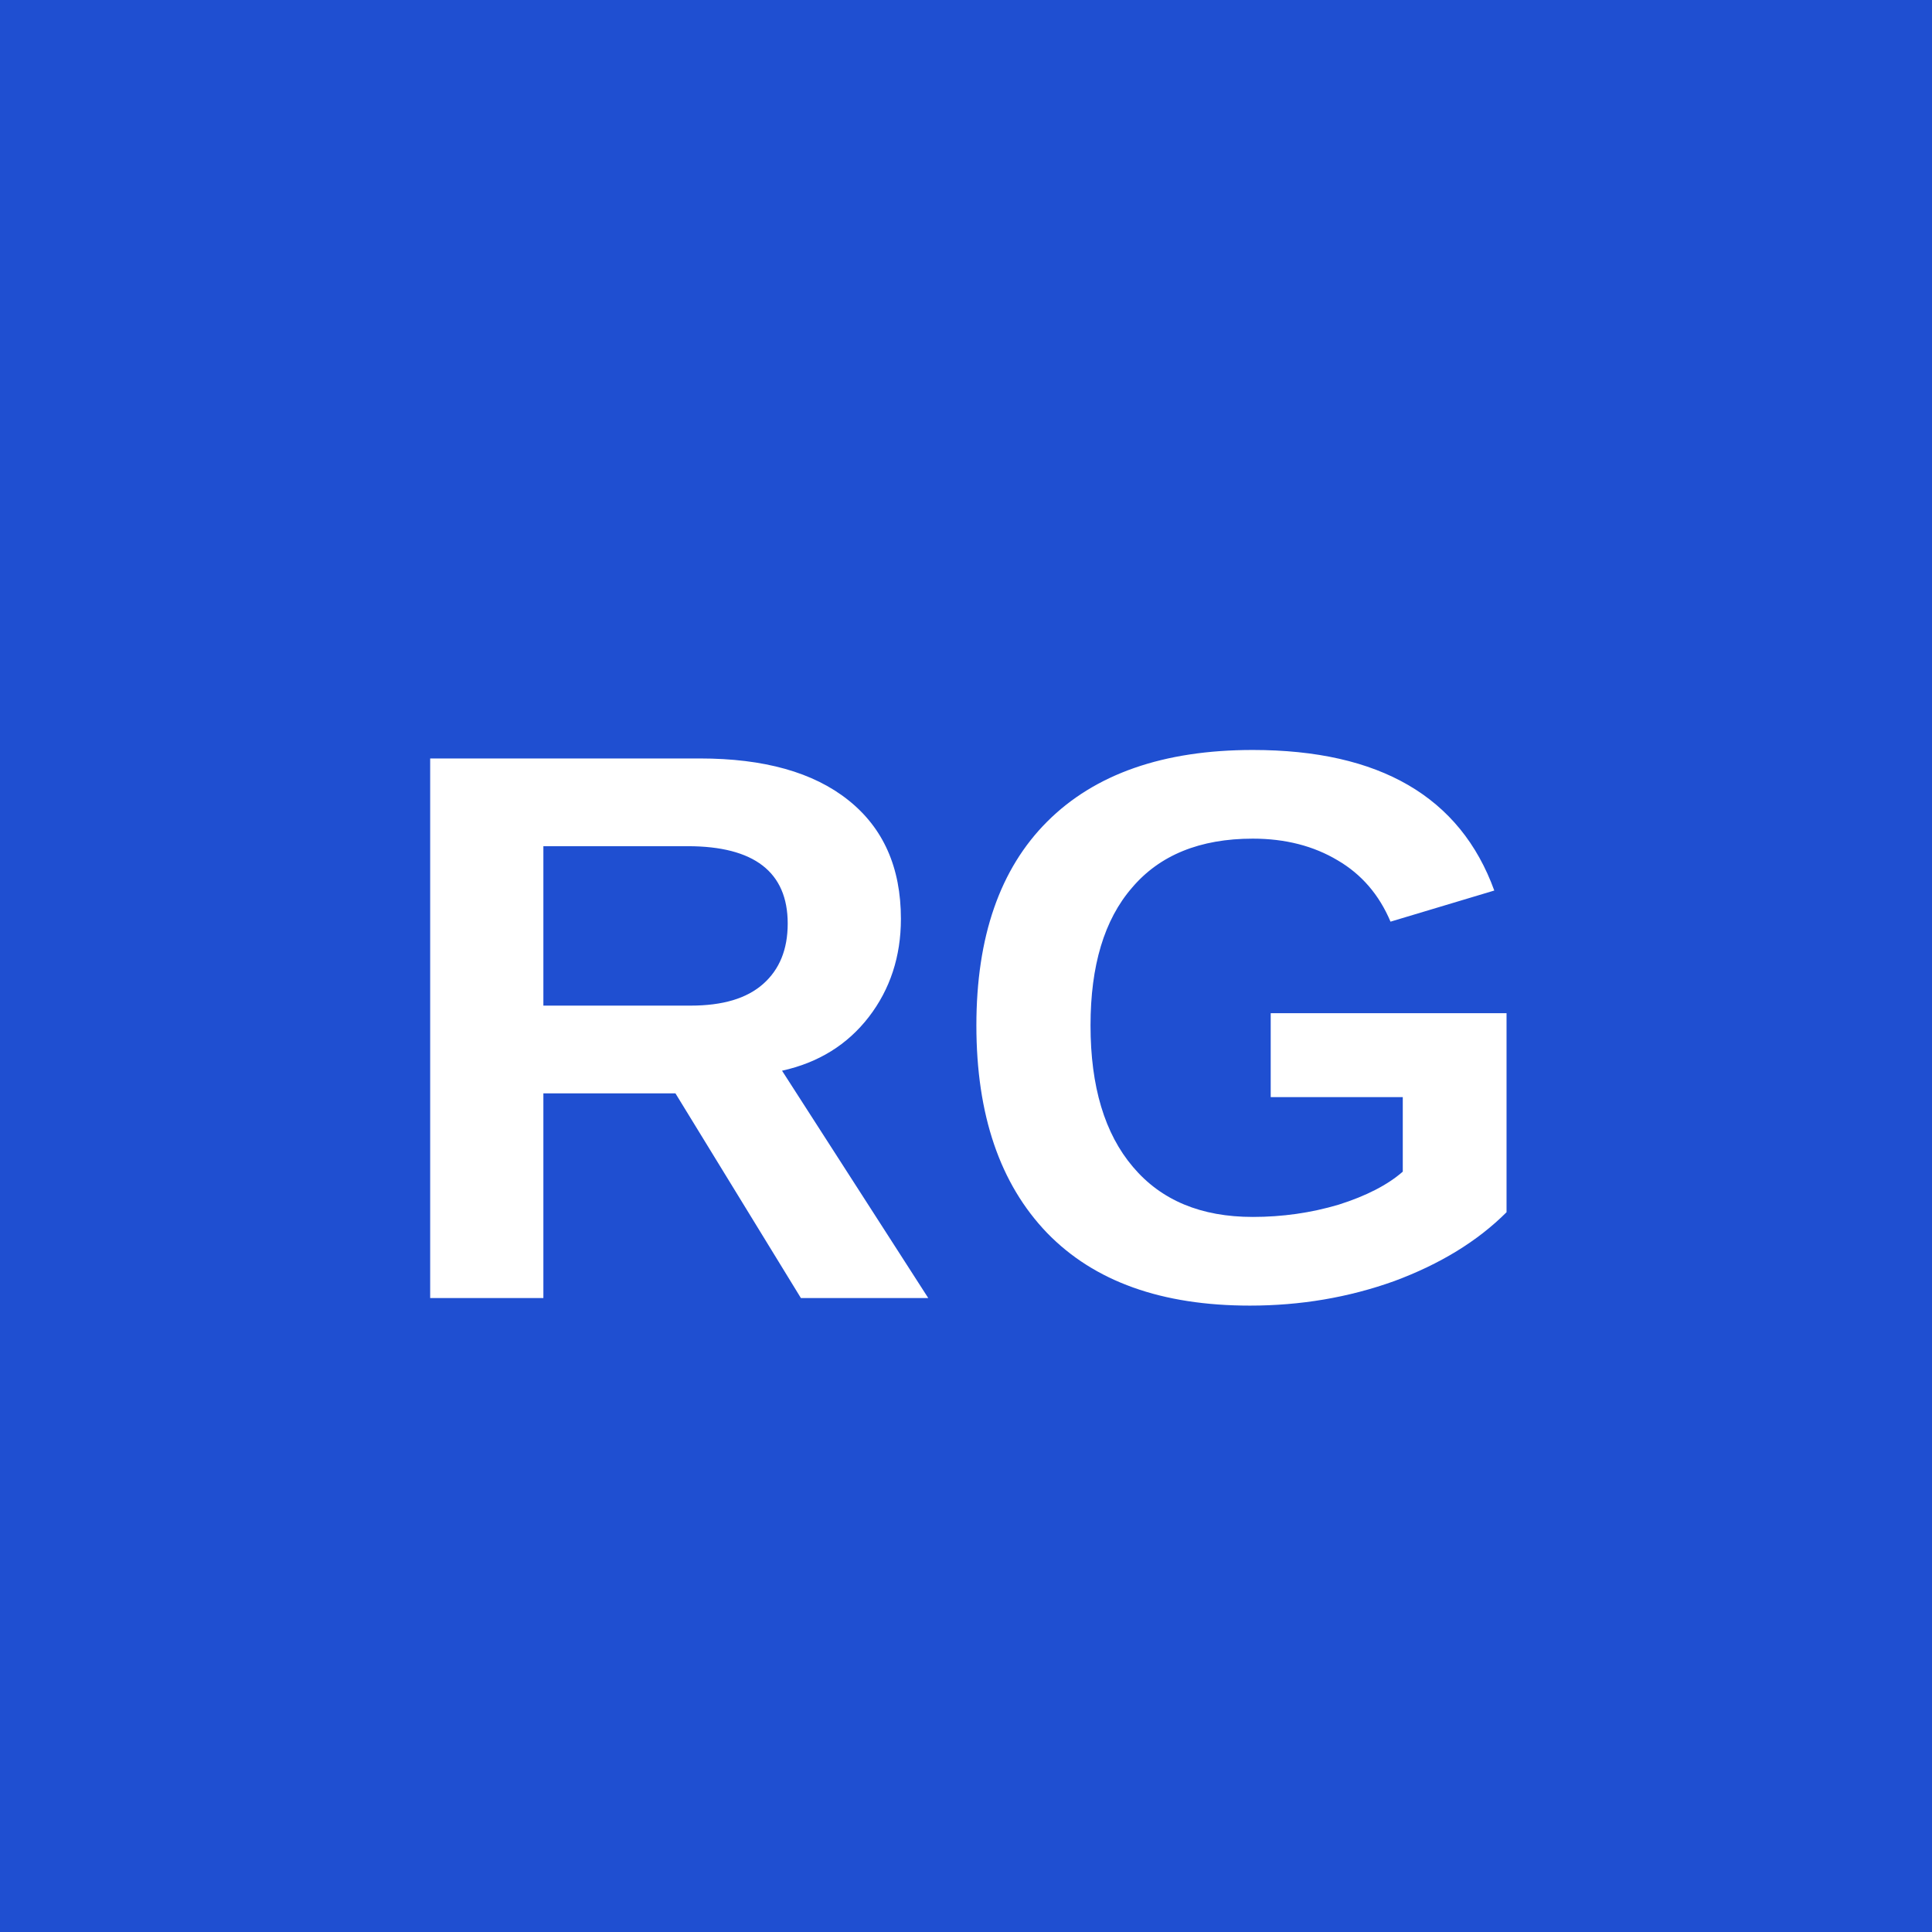
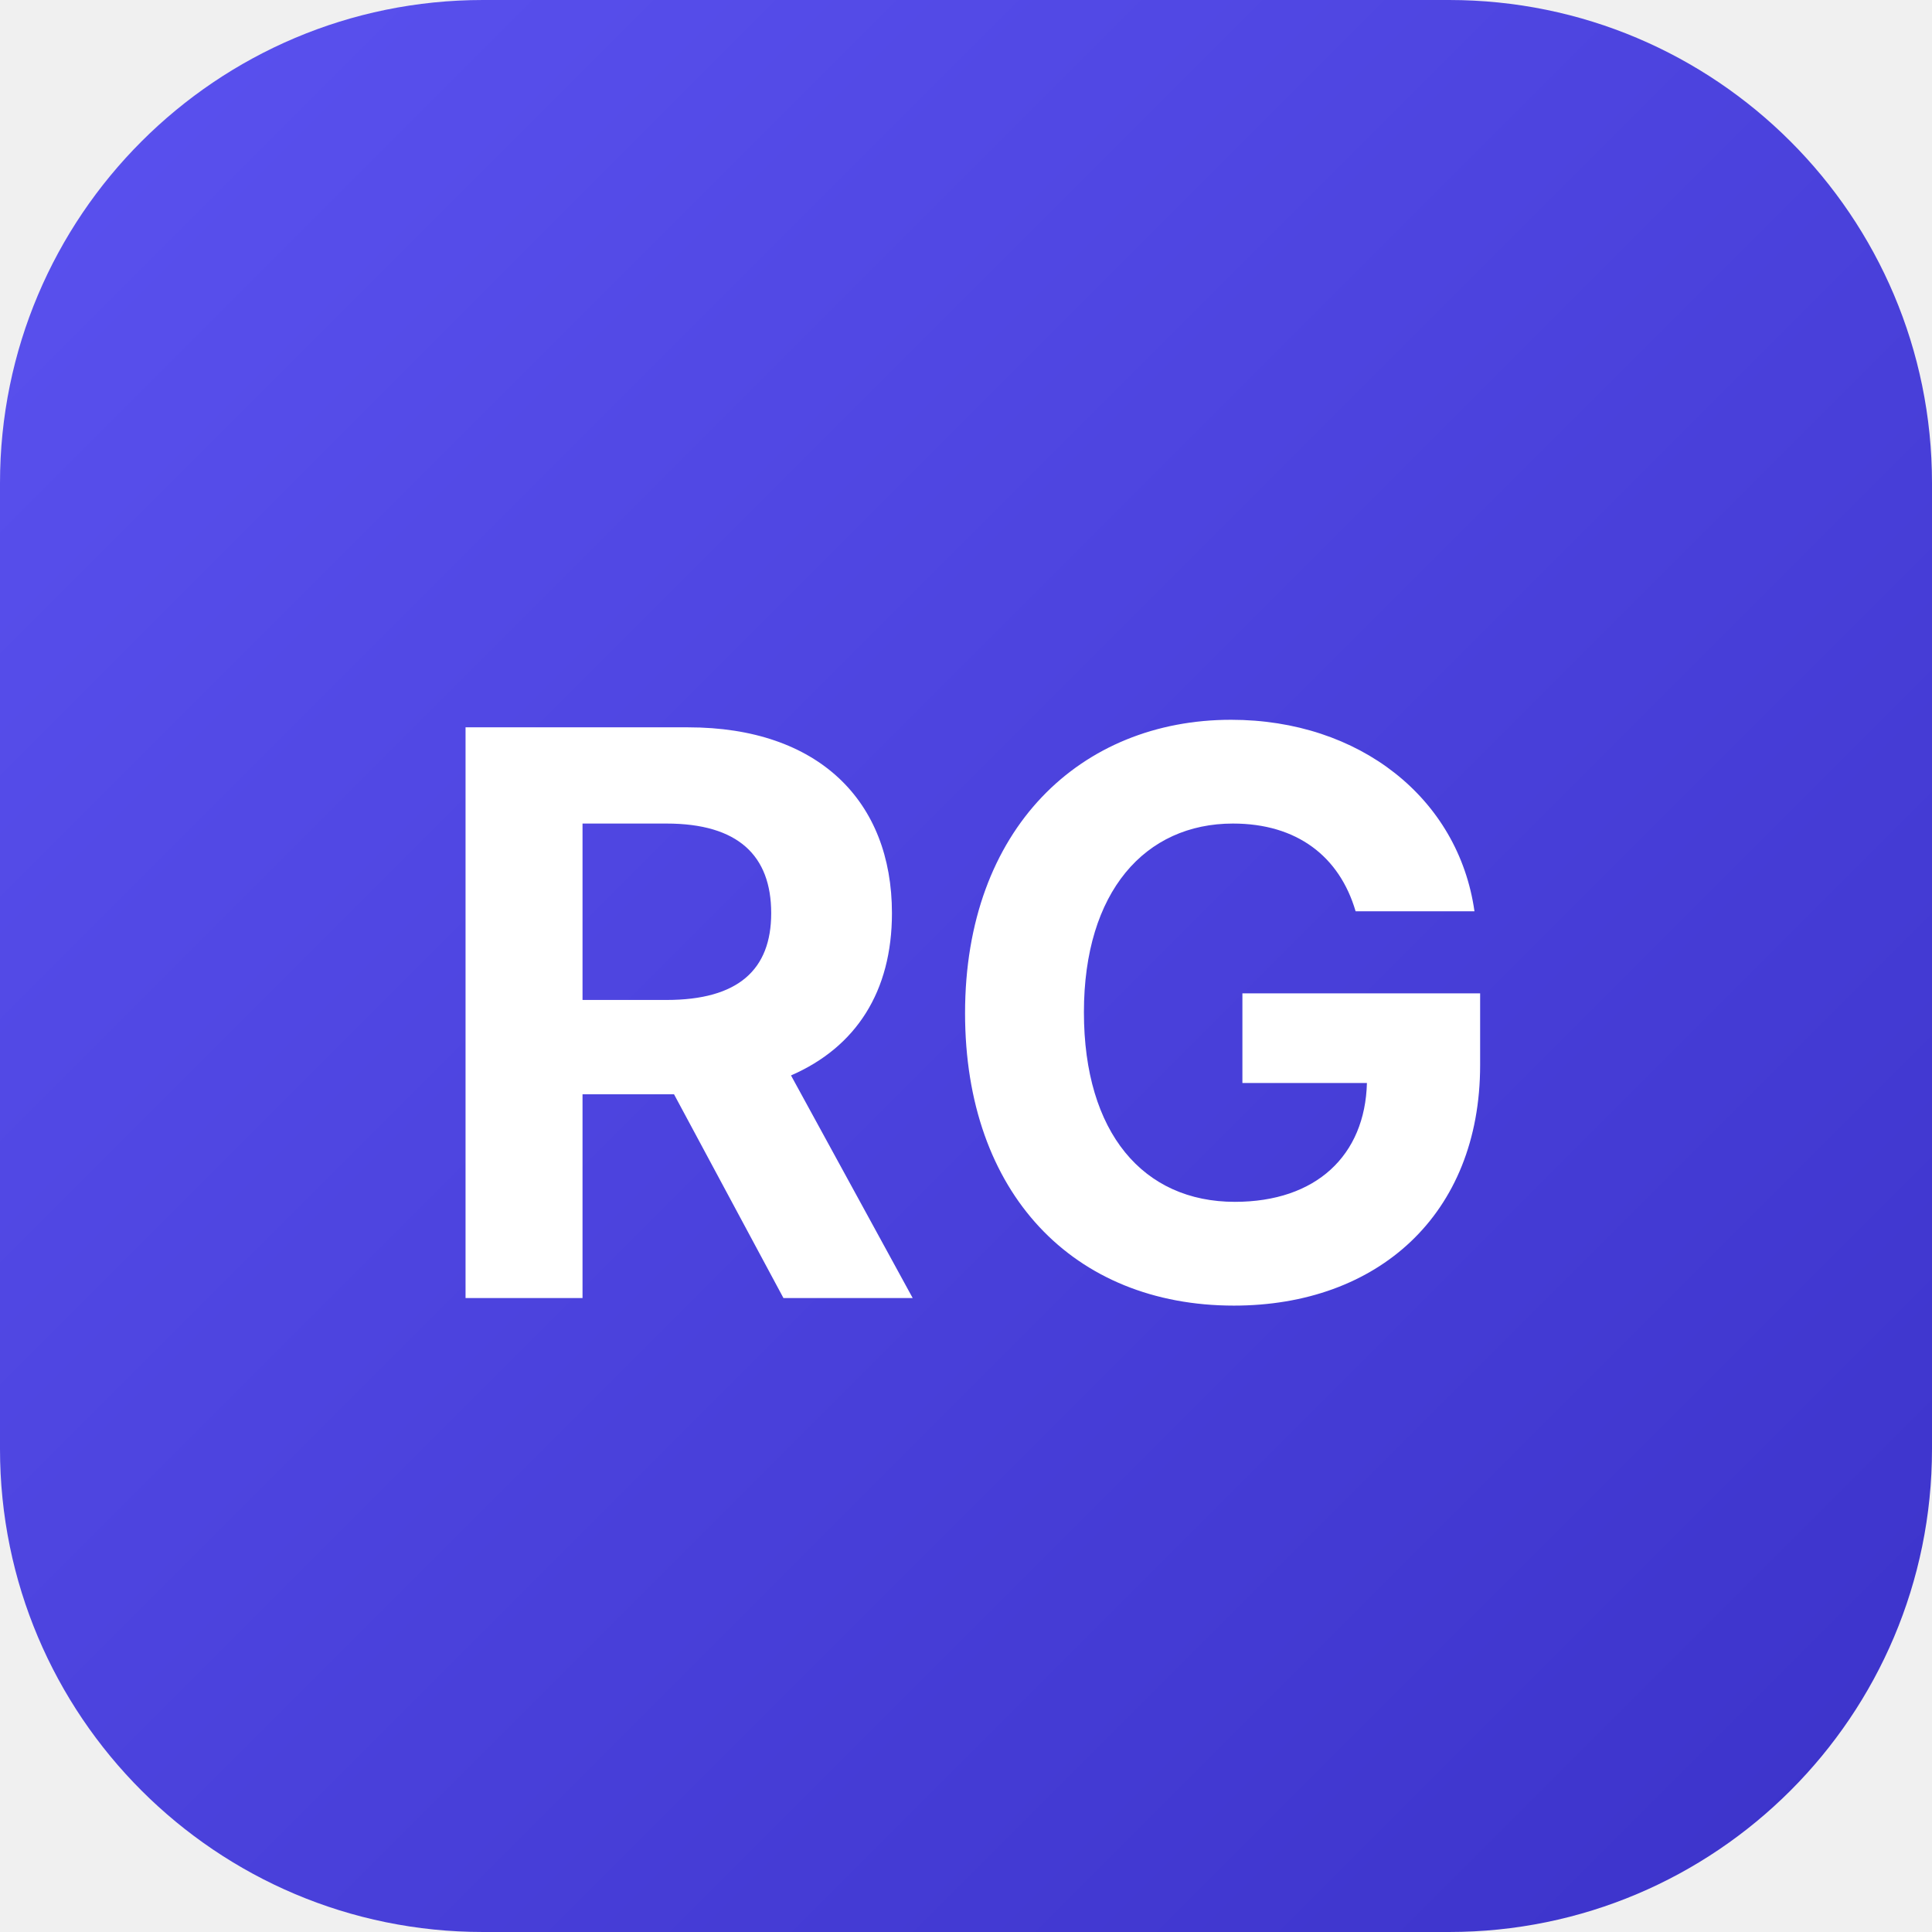
<svg xmlns="http://www.w3.org/2000/svg" viewBox="0 0 32 32">
-   <rect width="32" height="32" fill="#1f4fd1" />
-   <text x="16" y="21.5" font-family="Segoe UI, Arial, sans-serif" font-size="13" font-weight="700" fill="#ffffff" text-anchor="middle">RG</text>
+   <defs>
+     <linearGradient id="g" x1="0" y1="0" x2="1" y2="1">
+       <stop offset="0" stop-color="#5b52f0" />
+       <stop offset="1" stop-color="#3b32c9" />
+     </linearGradient>
+   </defs>
+   <rect width="32" height="32" rx="8" fill="url(#g)" />
+   <text x="16" y="21.5" font-family="Inter, Segoe UI, Arial, sans-serif" font-size="13" font-weight="700" fill="#ffffff" text-anchor="middle">RG</text>
</svg>
